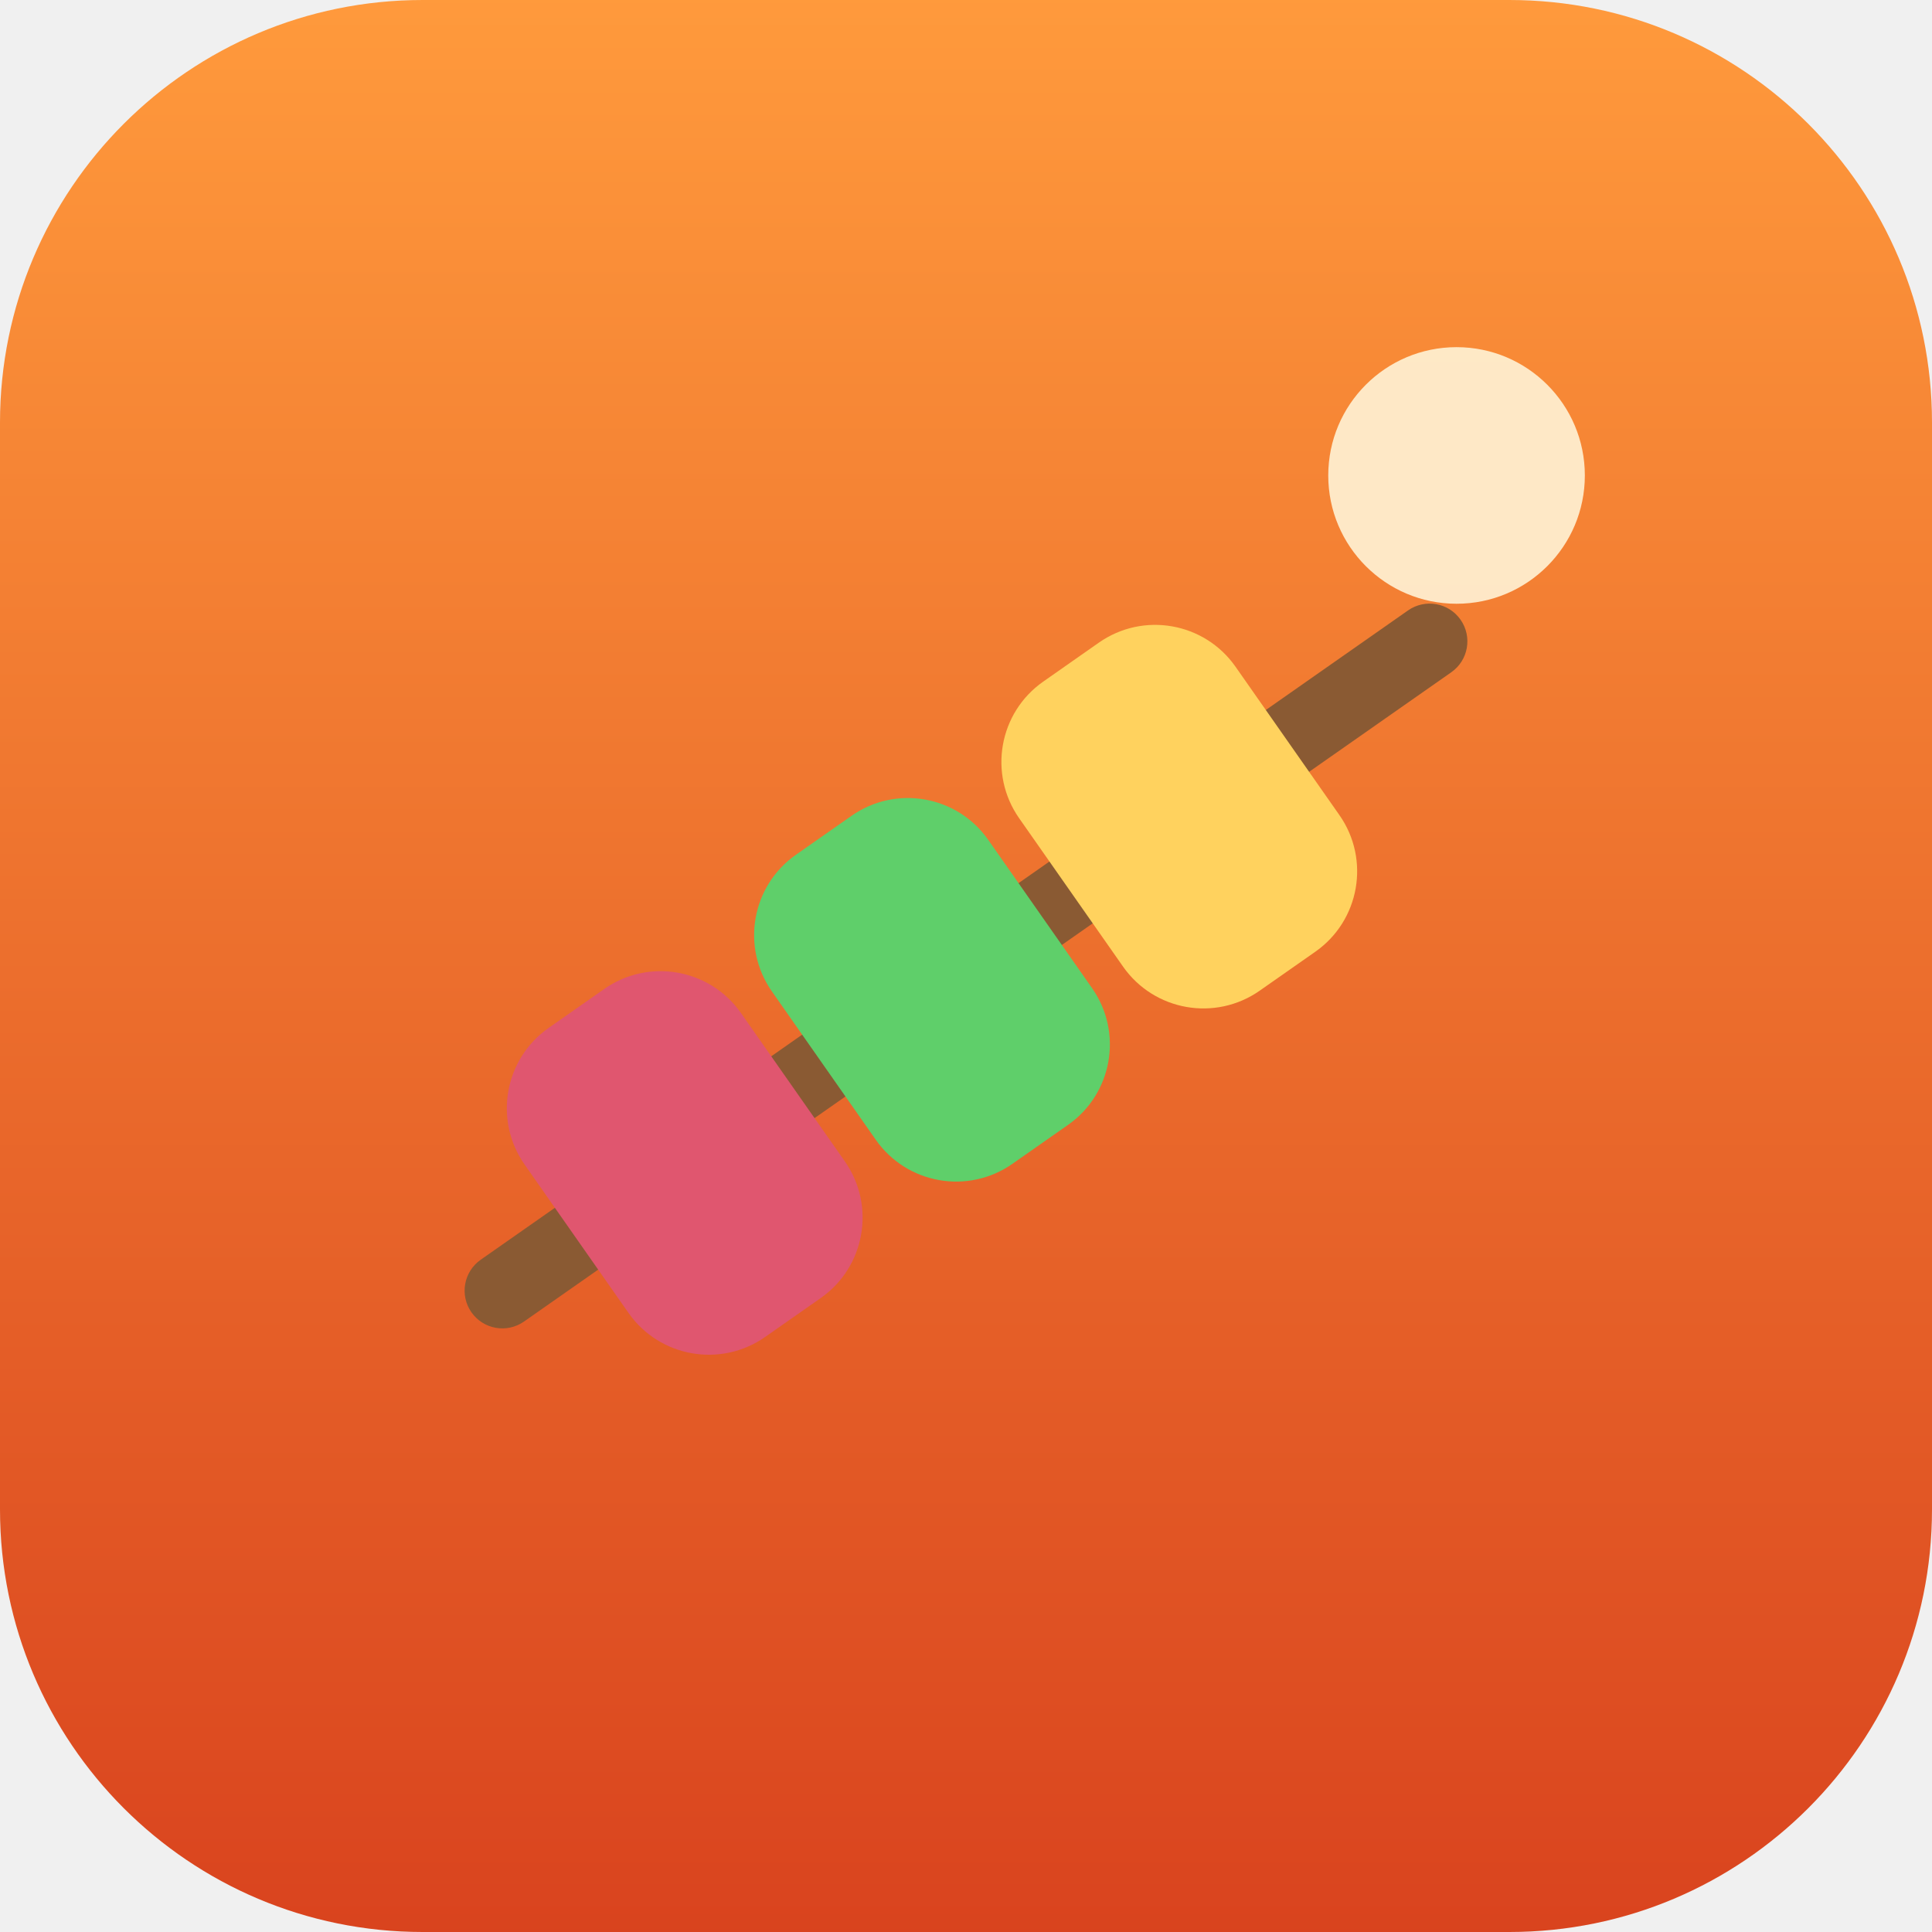
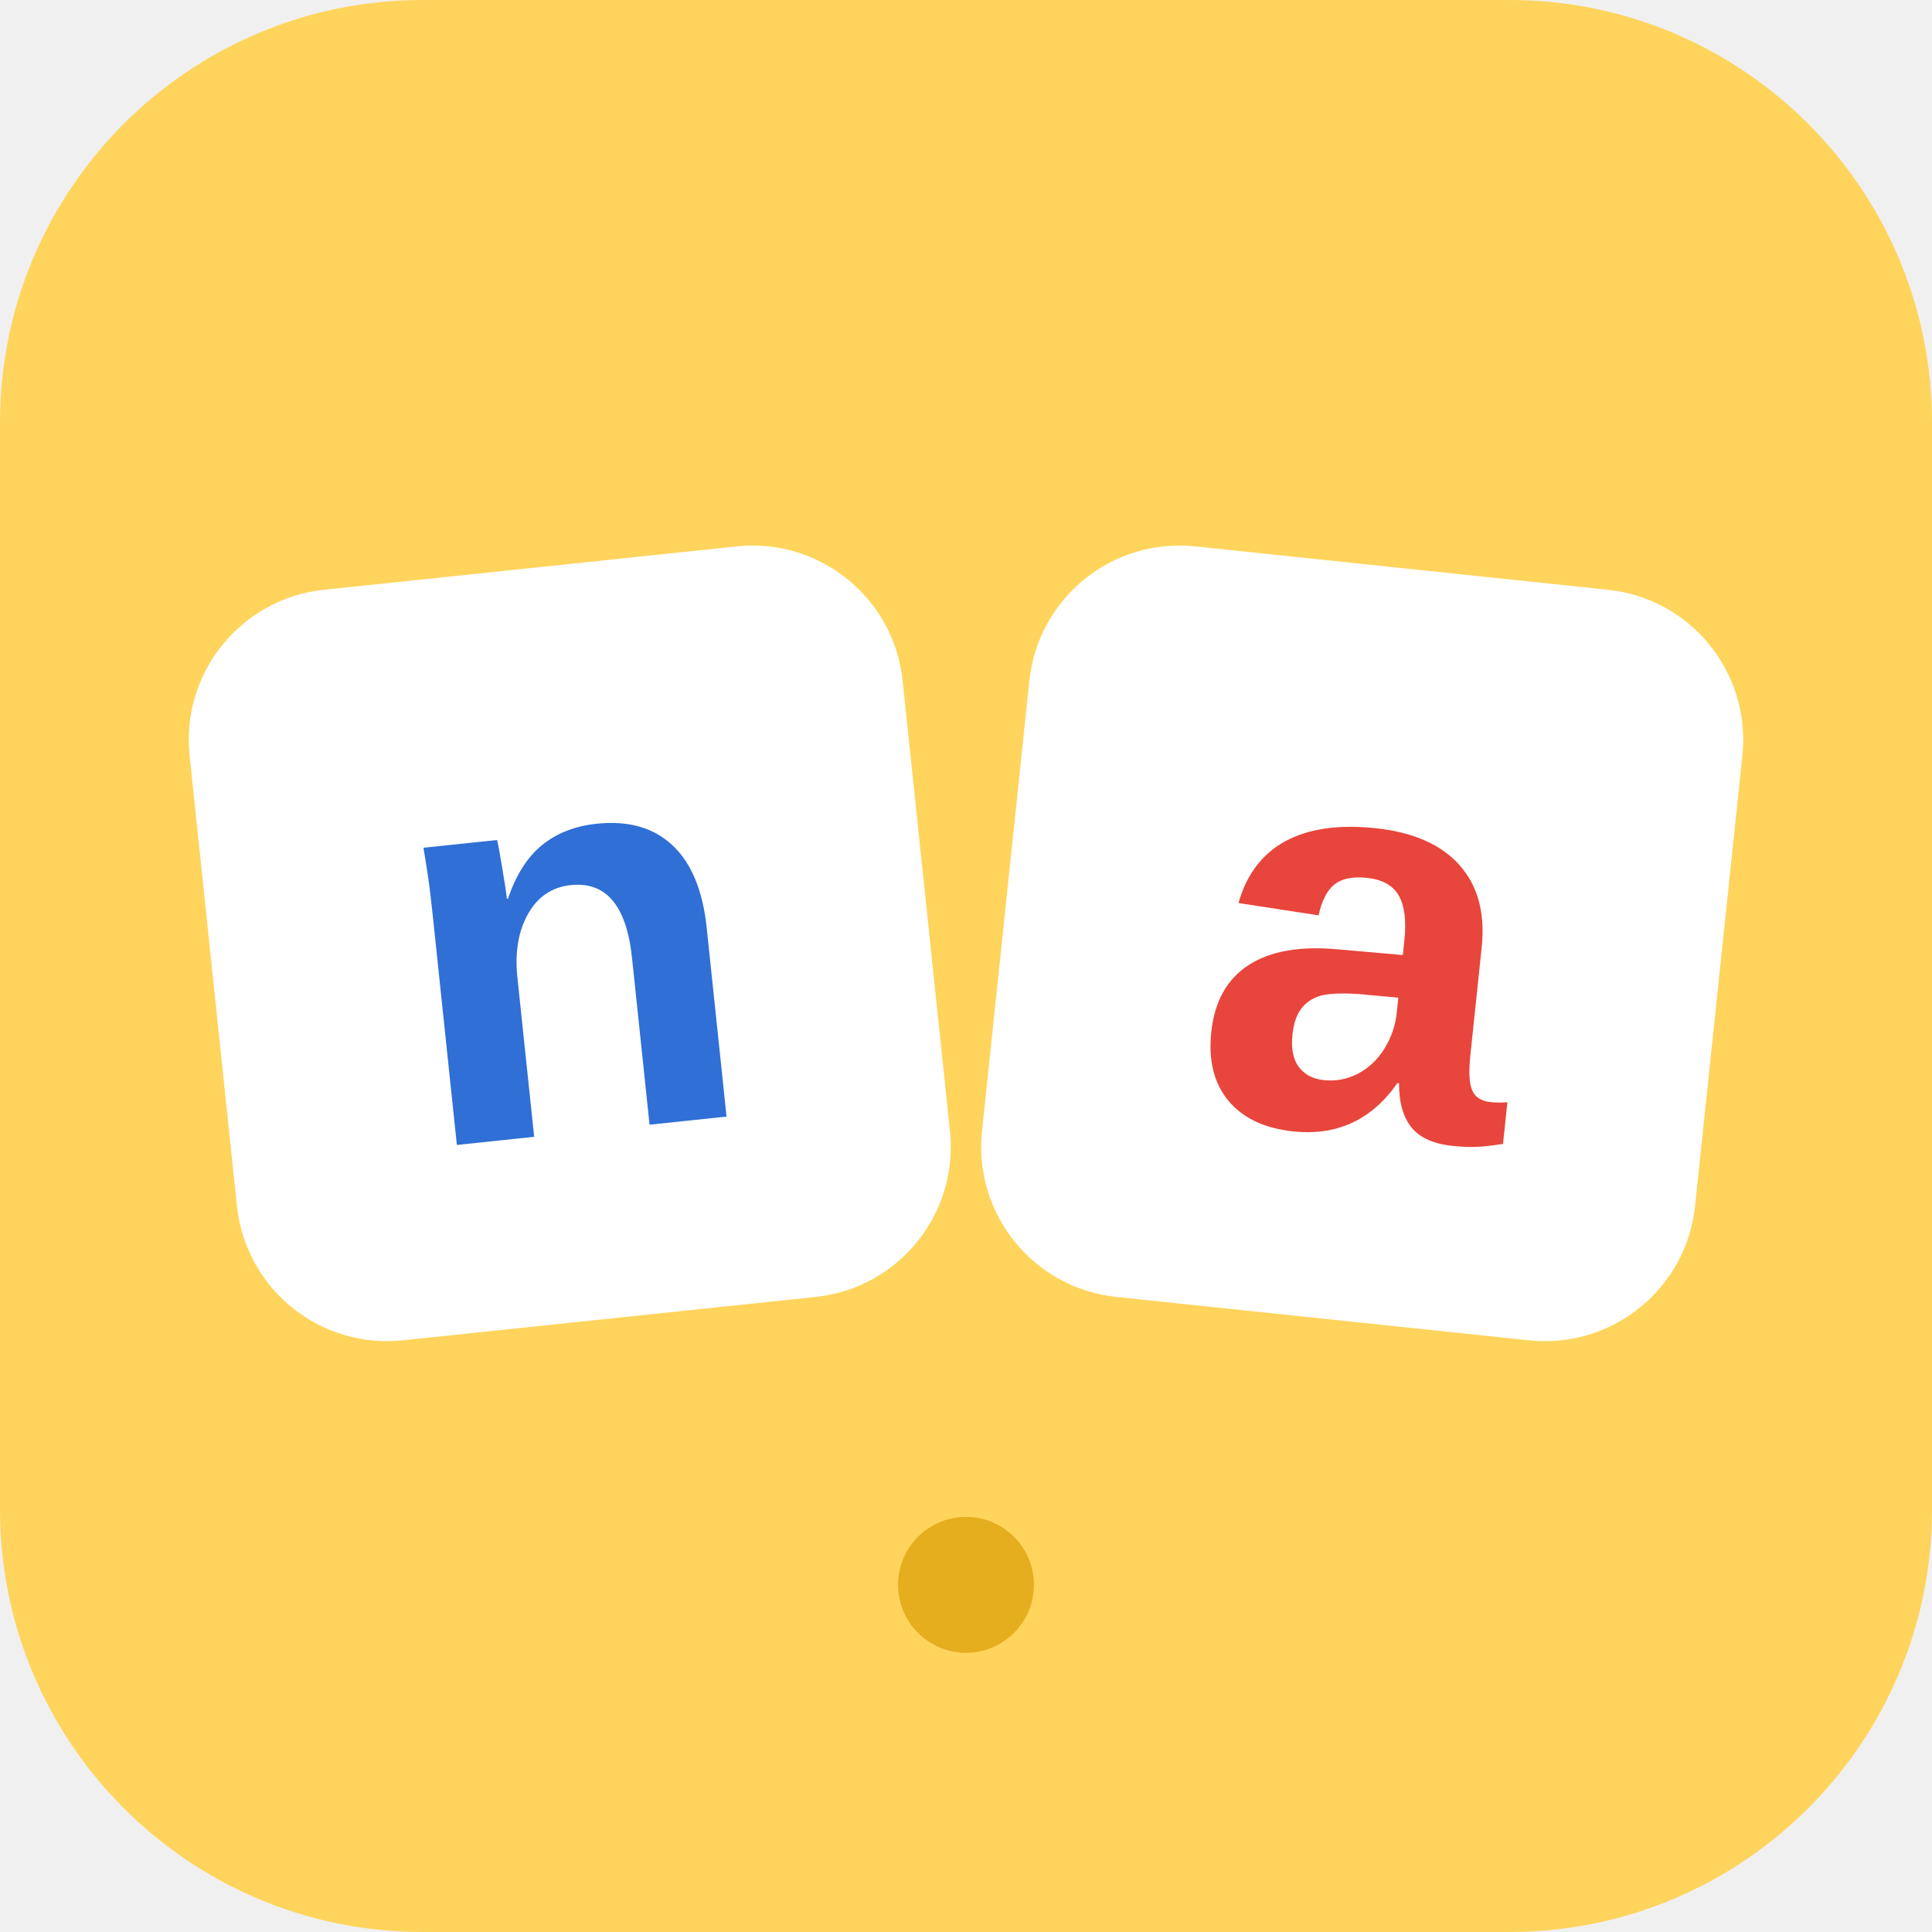
<svg xmlns="http://www.w3.org/2000/svg" viewBox="0 0 512 512">
-   <defs>
-     <linearGradient id="bg" x1="0" y1="0" x2="0" y2="1">
-       <stop offset="0" stop-color="#ff9a3c" />
-       <stop offset="1" stop-color="#d9431e" />
-     </linearGradient>
-   </defs>
-   <rect width="512" height="512" rx="112" fill="url(#bg)" />
-   <rect x="96" y="246" width="320" height="20" rx="10" fill="#8a5a33" transform="rotate(-35 256 256)" />
-   <g transform="rotate(-35 256 256)">
-     <rect x="130" y="206" width="70" height="100" rx="26" fill="#e0566f" />
-     <rect x="210" y="206" width="70" height="100" rx="26" fill="#5fcf6a" />
-     <rect x="290" y="206" width="70" height="100" rx="26" fill="#ffd25e" />
-   </g>
-   <circle cx="386" cy="126" r="34" fill="#fff3d6" opacity=".9" />
+   <rect width="512" height="512" rx="112" fill="#ffd45c" />
+   <rect x="56" y="150" width="190" height="200" rx="40" fill="#fff" transform="rotate(-6 151 250)" />
+   <rect x="266" y="150" width="190" height="200" rx="40" fill="#fff" transform="rotate(6 361 250)" />
+   <text x="151" y="300" font-family="Arial Rounded MT Bold, Arial, sans-serif" font-weight="700" font-size="150" text-anchor="middle" fill="#2f6fd6" transform="rotate(-6 151 250)">n</text>
+   <text x="361" y="300" font-family="Arial Rounded MT Bold, Arial, sans-serif" font-weight="700" font-size="150" text-anchor="middle" fill="#e8453c" transform="rotate(6 361 250)">a</text>
+   <circle cx="256" cy="420" r="18" fill="#e5ae1f" />
</svg>
